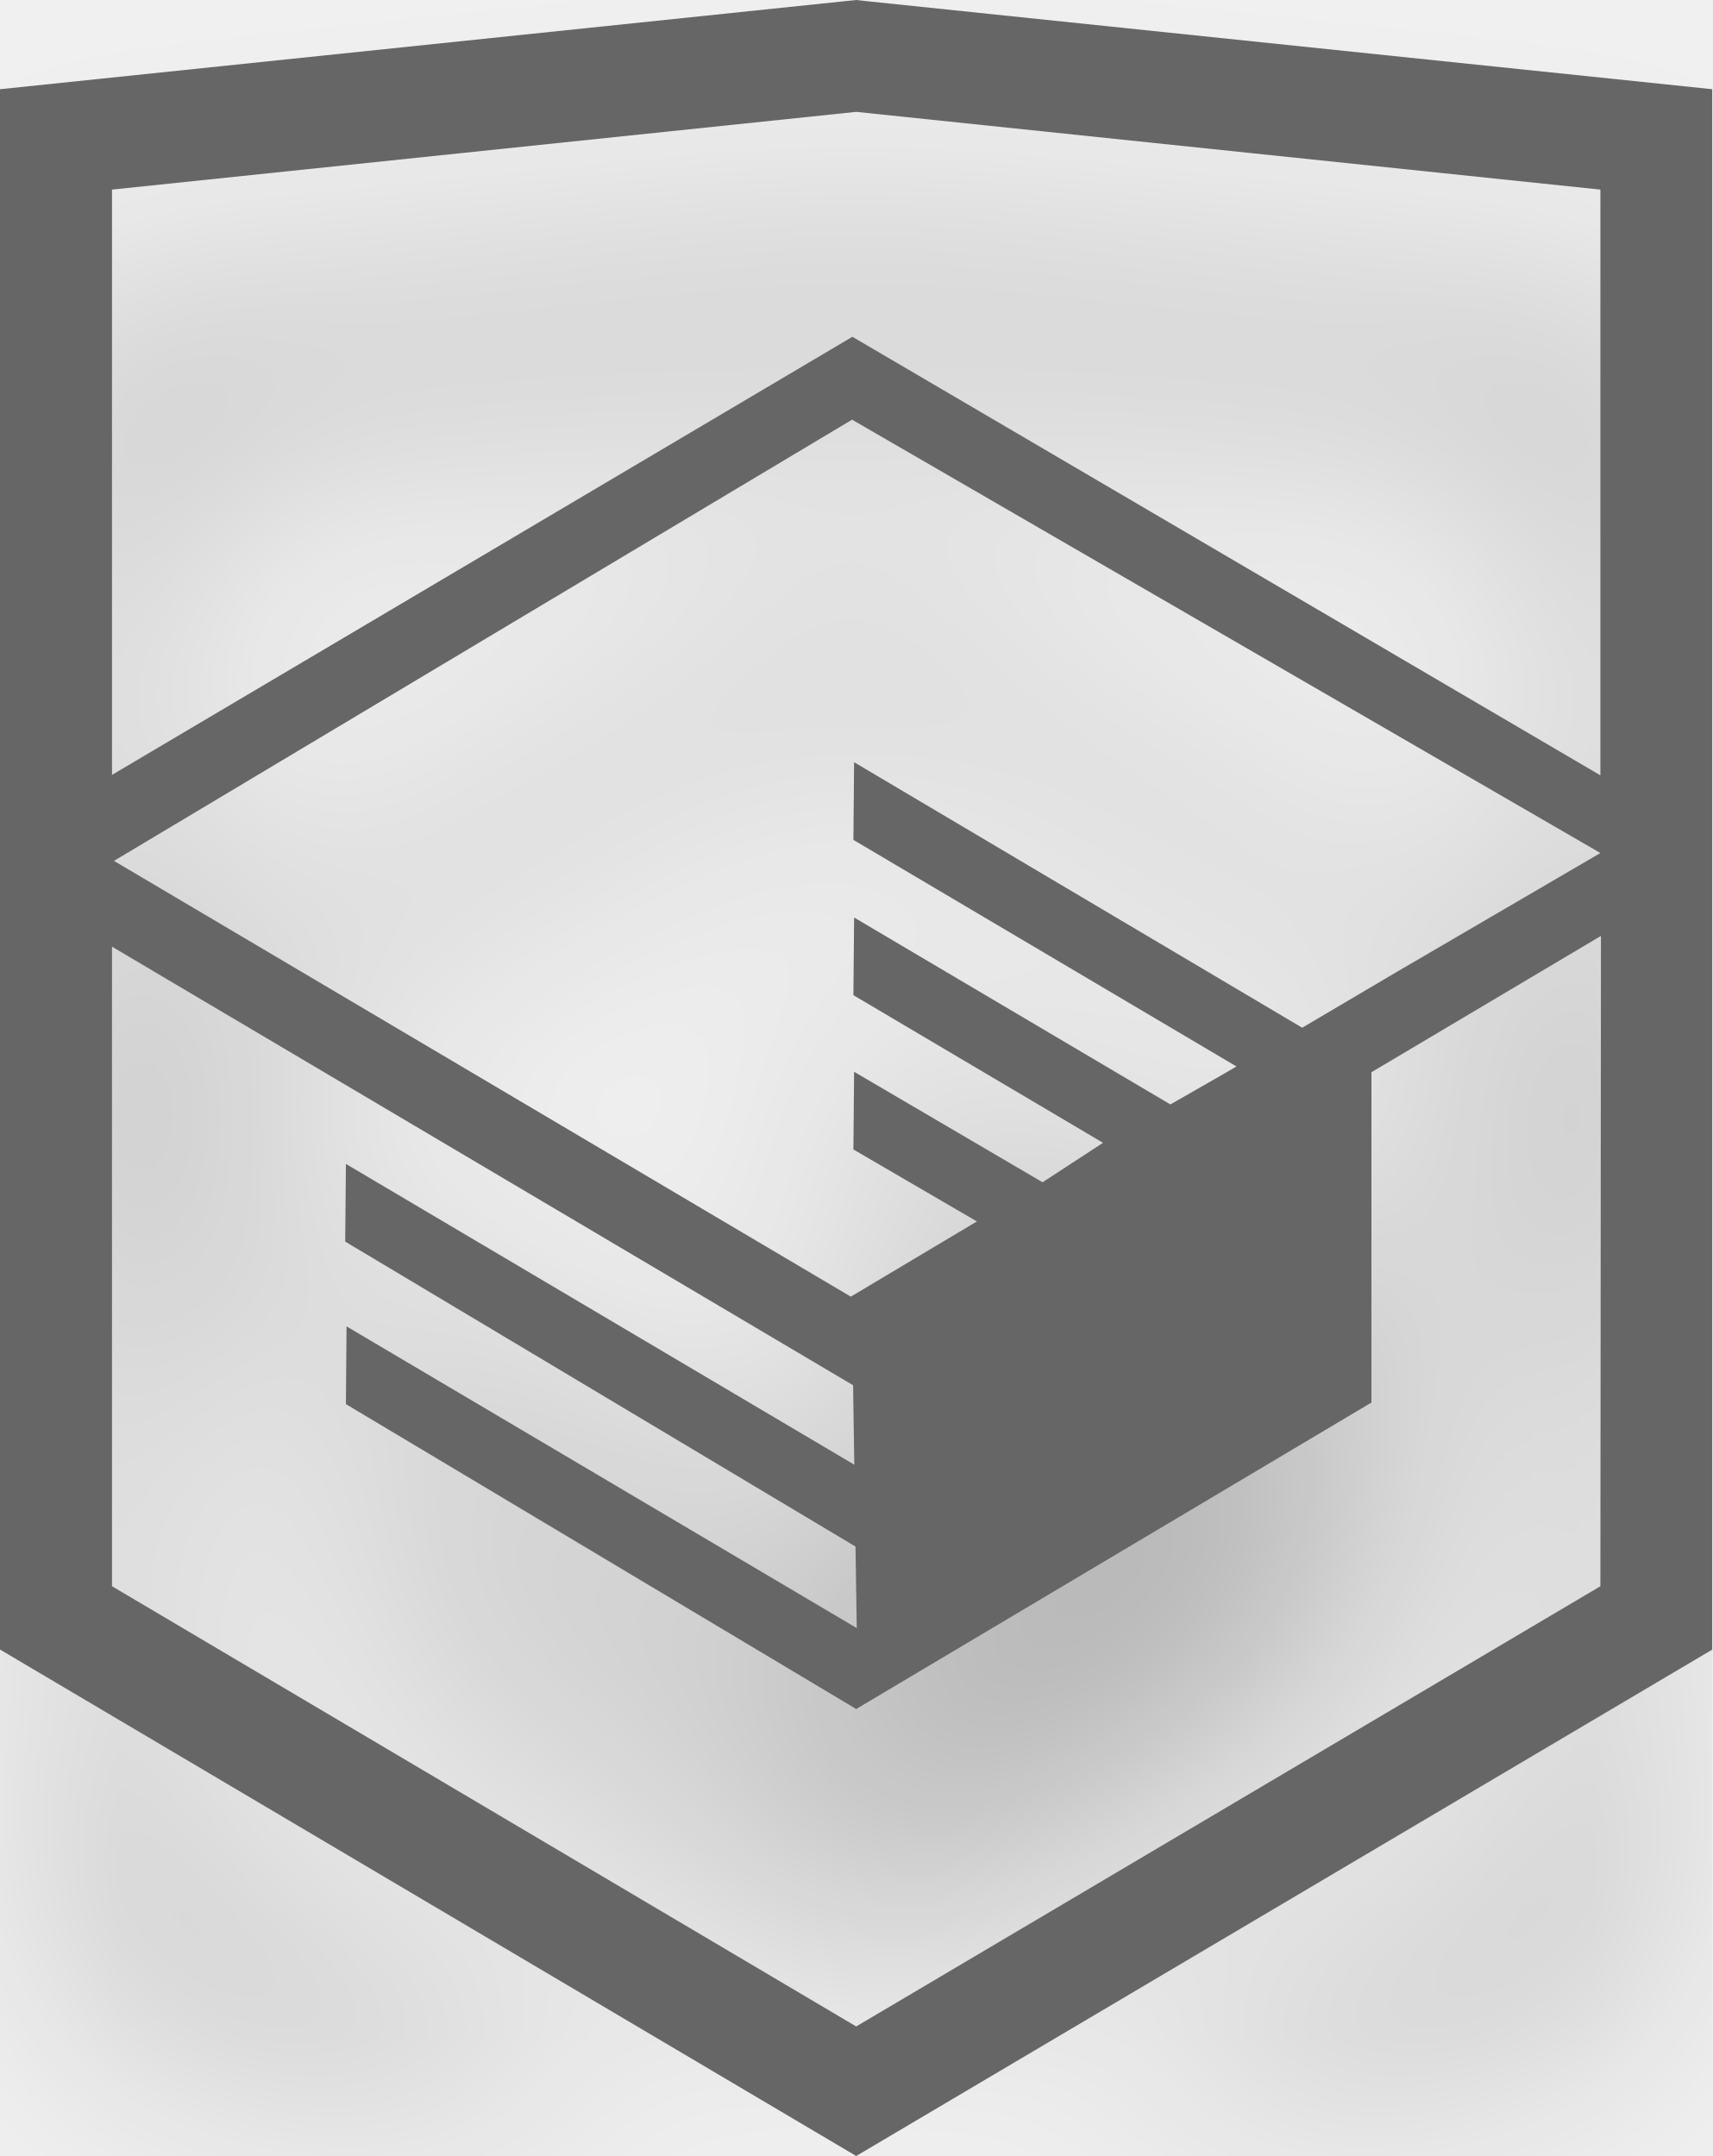
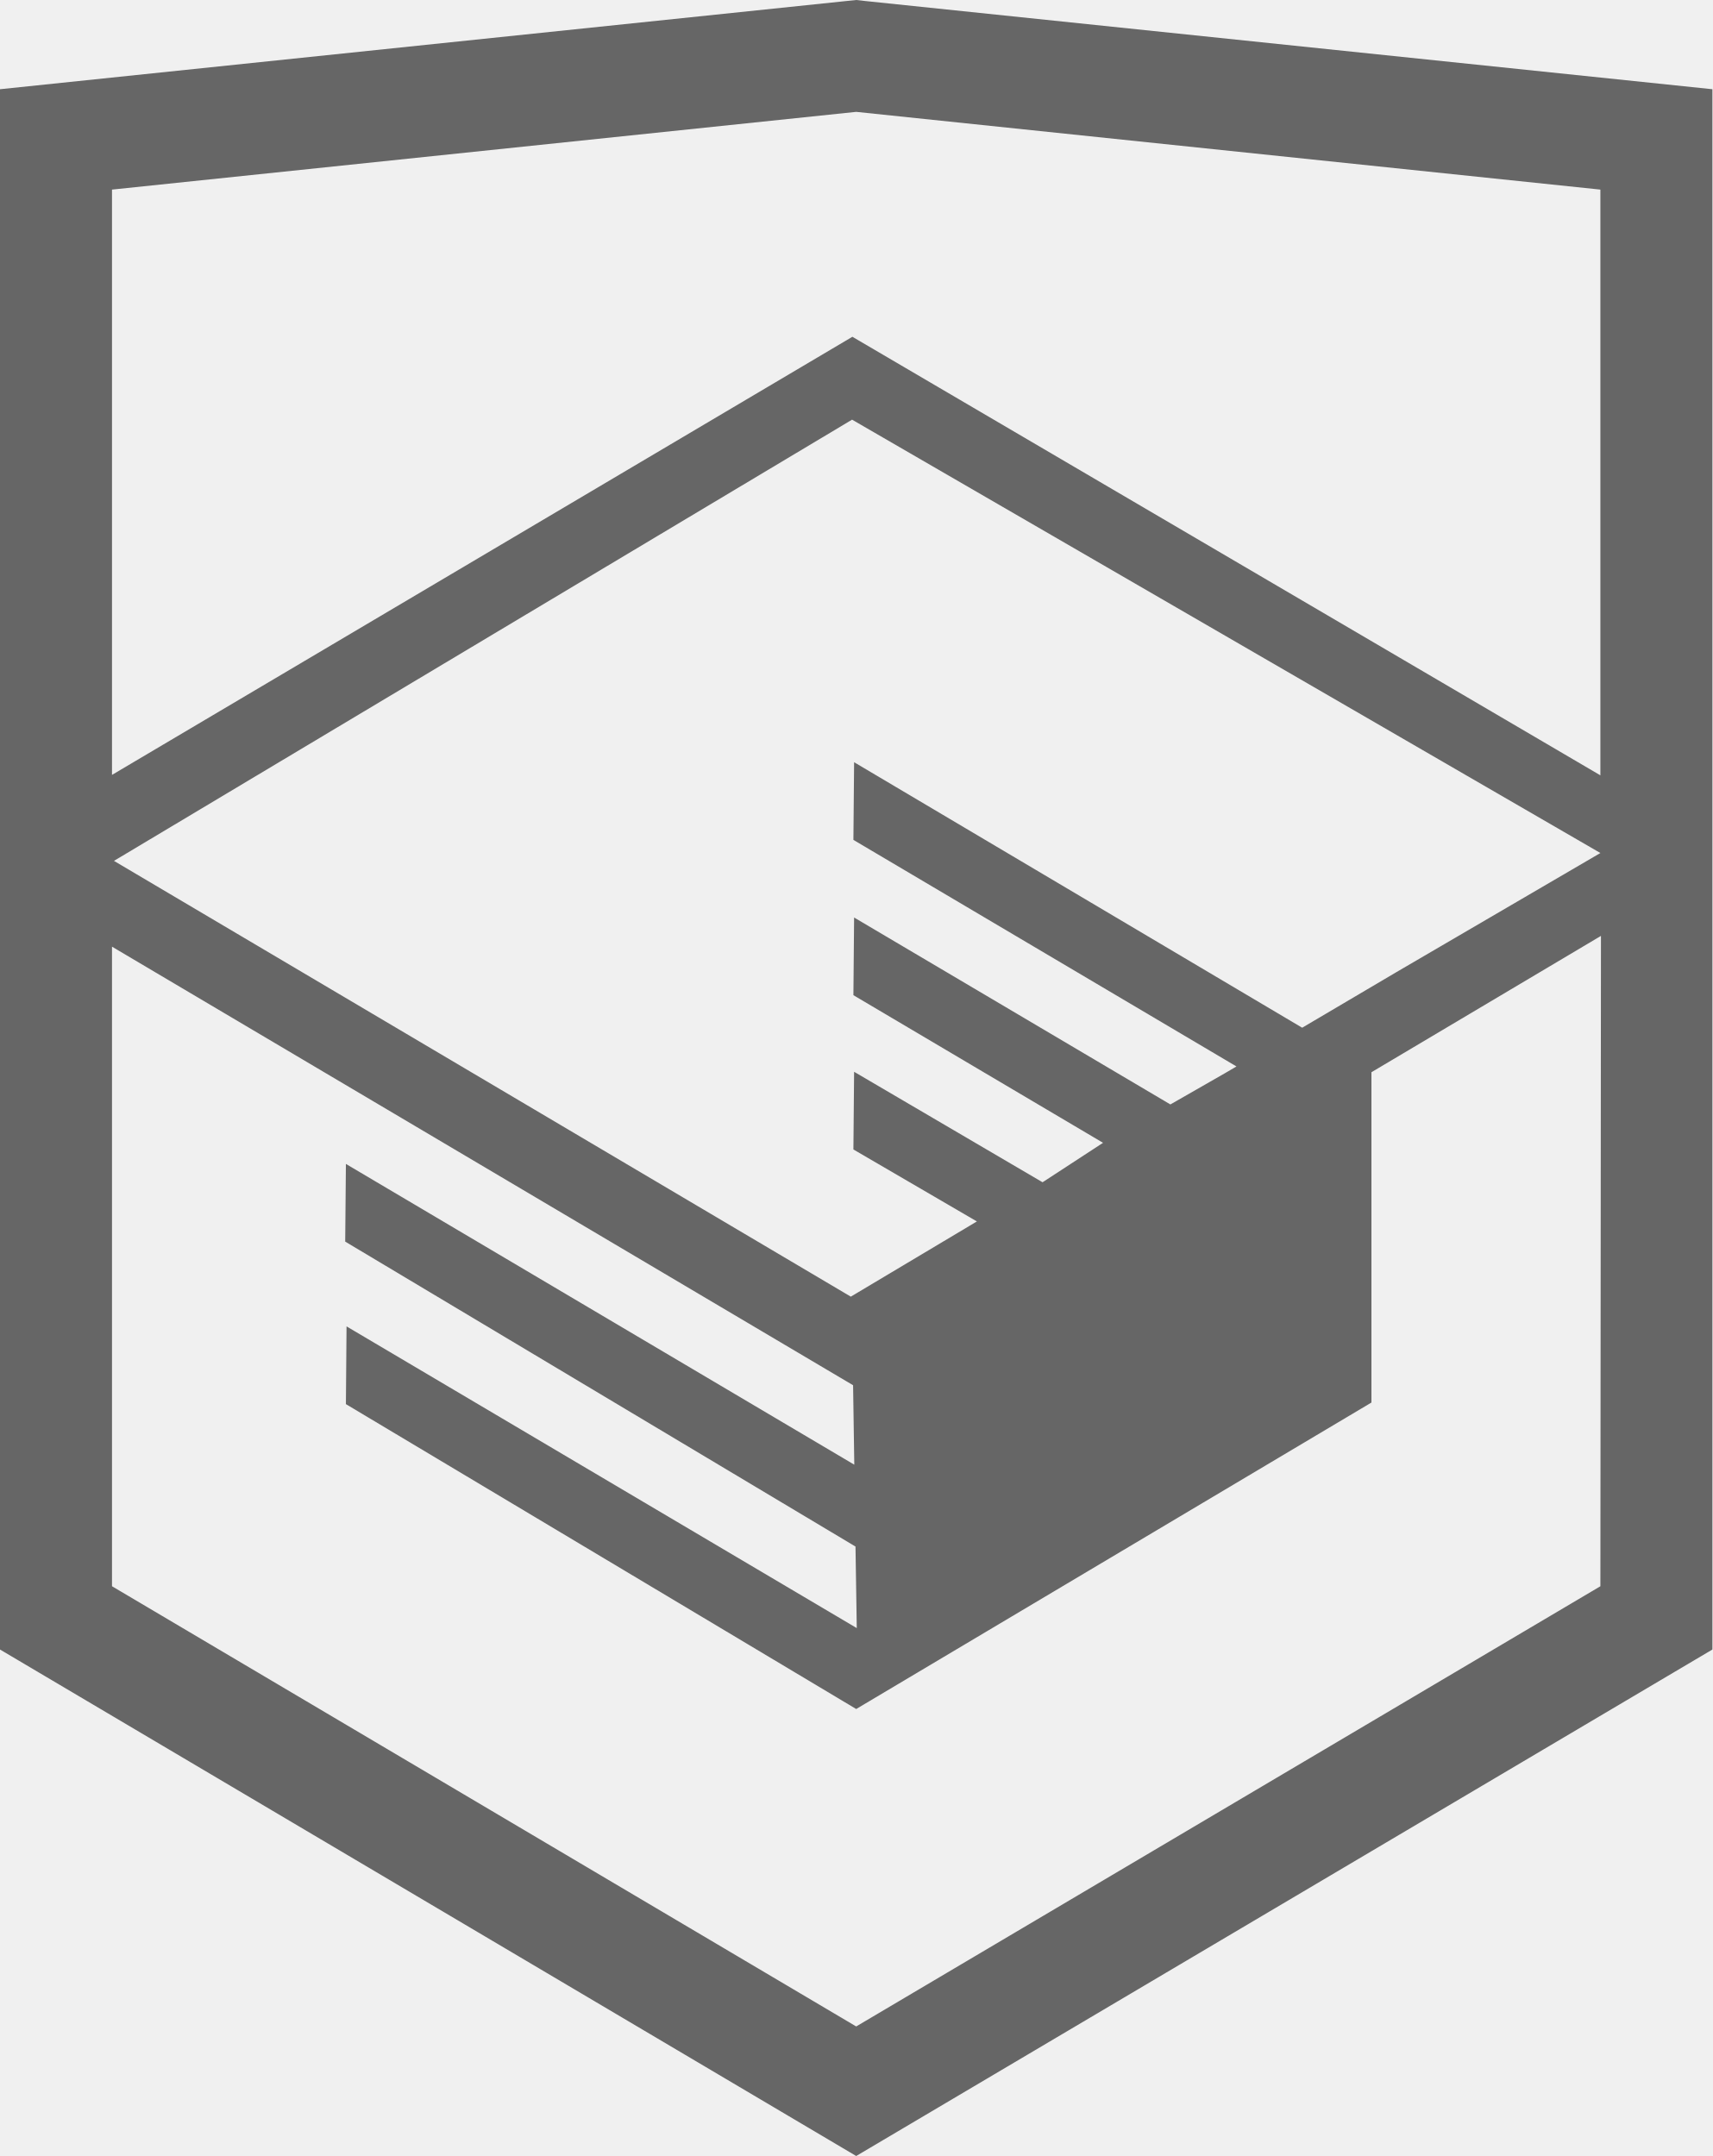
<svg xmlns="http://www.w3.org/2000/svg" width="27" height="34" viewBox="0 0 27 34" fill="none">
-   <g clip-path="url(#clip0)">
-     <g filter="url(#filter0_d)">
-       <path d="M13.643 0.016L13.5 0L0 1.407V26.013L13.5 34L27 26.013V1.407L13.643 0.016ZM25.234 25.015L13.5 31.957L1.766 25.015V14.929L13.451 21.845L13.47 23.098L5.454 18.355L5.443 19.58L13.489 24.389L13.509 25.675L5.464 20.917L5.454 22.143L13.5 26.951L21.624 22.118V20.893V16.909L25.243 14.759L25.234 25.015ZM25.234 13.452L22.015 15.332L20.532 16.207L13.467 12.02L13.456 13.245L19.496 16.818L19.443 16.849L19.313 16.925L18.454 17.417L13.467 14.469L13.456 15.694L17.392 18.022L16.459 18.631L16.438 18.644L13.467 16.902L13.456 18.127L15.403 19.262L13.415 20.448L1.797 13.576L13.435 6.618L25.234 13.452ZM25.234 12.227L13.44 5.311L1.766 12.22V2.99L13.5 1.764L25.234 2.99V12.227Z" fill="#666666" />
-     </g>
-   </g>
-   <defs>
-     <filter id="filter0_d" x="-4" y="0" width="35" height="42" filterUnits="userSpaceOnUse" color-interpolation-filters="sRGB">
-       <feFlood flood-opacity="0" result="BackgroundImageFix" />
-       <feColorMatrix in="SourceAlpha" type="matrix" values="0 0 0 0 0 0 0 0 0 0 0 0 0 0 0 0 0 0 127 0" />
-       <feOffset dy="4" />
-       <feGaussianBlur stdDeviation="2" />
-       <feColorMatrix type="matrix" values="0 0 0 0 0 0 0 0 0 0 0 0 0 0 0 0 0 0 0.25 0" />
-       <feBlend mode="normal" in2="BackgroundImageFix" result="effect1_dropShadow" />
-       <feBlend mode="normal" in="SourceGraphic" in2="effect1_dropShadow" result="shape" />
-     </filter>
-     <clipPath id="clip0">
-       <rect width="27" height="34" fill="white" />
-     </clipPath>
-   </defs>
+   <path d="M13.643 0.016L13.5 0L0 1.407V26.013L13.5 34L27 26.013V1.407L13.643 0.016ZM25.234 25.015L13.5 31.957L1.766 25.015V14.929L13.451 21.845L13.47 23.098L5.454 18.355L5.443 19.58L13.489 24.389L13.509 25.675L5.464 20.917L5.454 22.143L13.5 26.951L21.624 22.118V20.893V16.909L25.243 14.759L25.234 25.015ZM25.234 13.452L22.015 15.332L20.532 16.207L13.467 12.02L13.456 13.245L19.496 16.818L19.443 16.849L19.313 16.925L18.454 17.417L13.467 14.469L13.456 15.694L17.392 18.022L16.459 18.631L16.438 18.644L13.467 16.902L13.456 18.127L15.403 19.262L13.415 20.448L1.797 13.576L13.435 6.618L25.234 13.452ZM25.234 12.227L13.44 5.311L1.766 12.22V2.99L13.5 1.764L25.234 2.99V12.227Z" fill="#666666" />
</svg>
